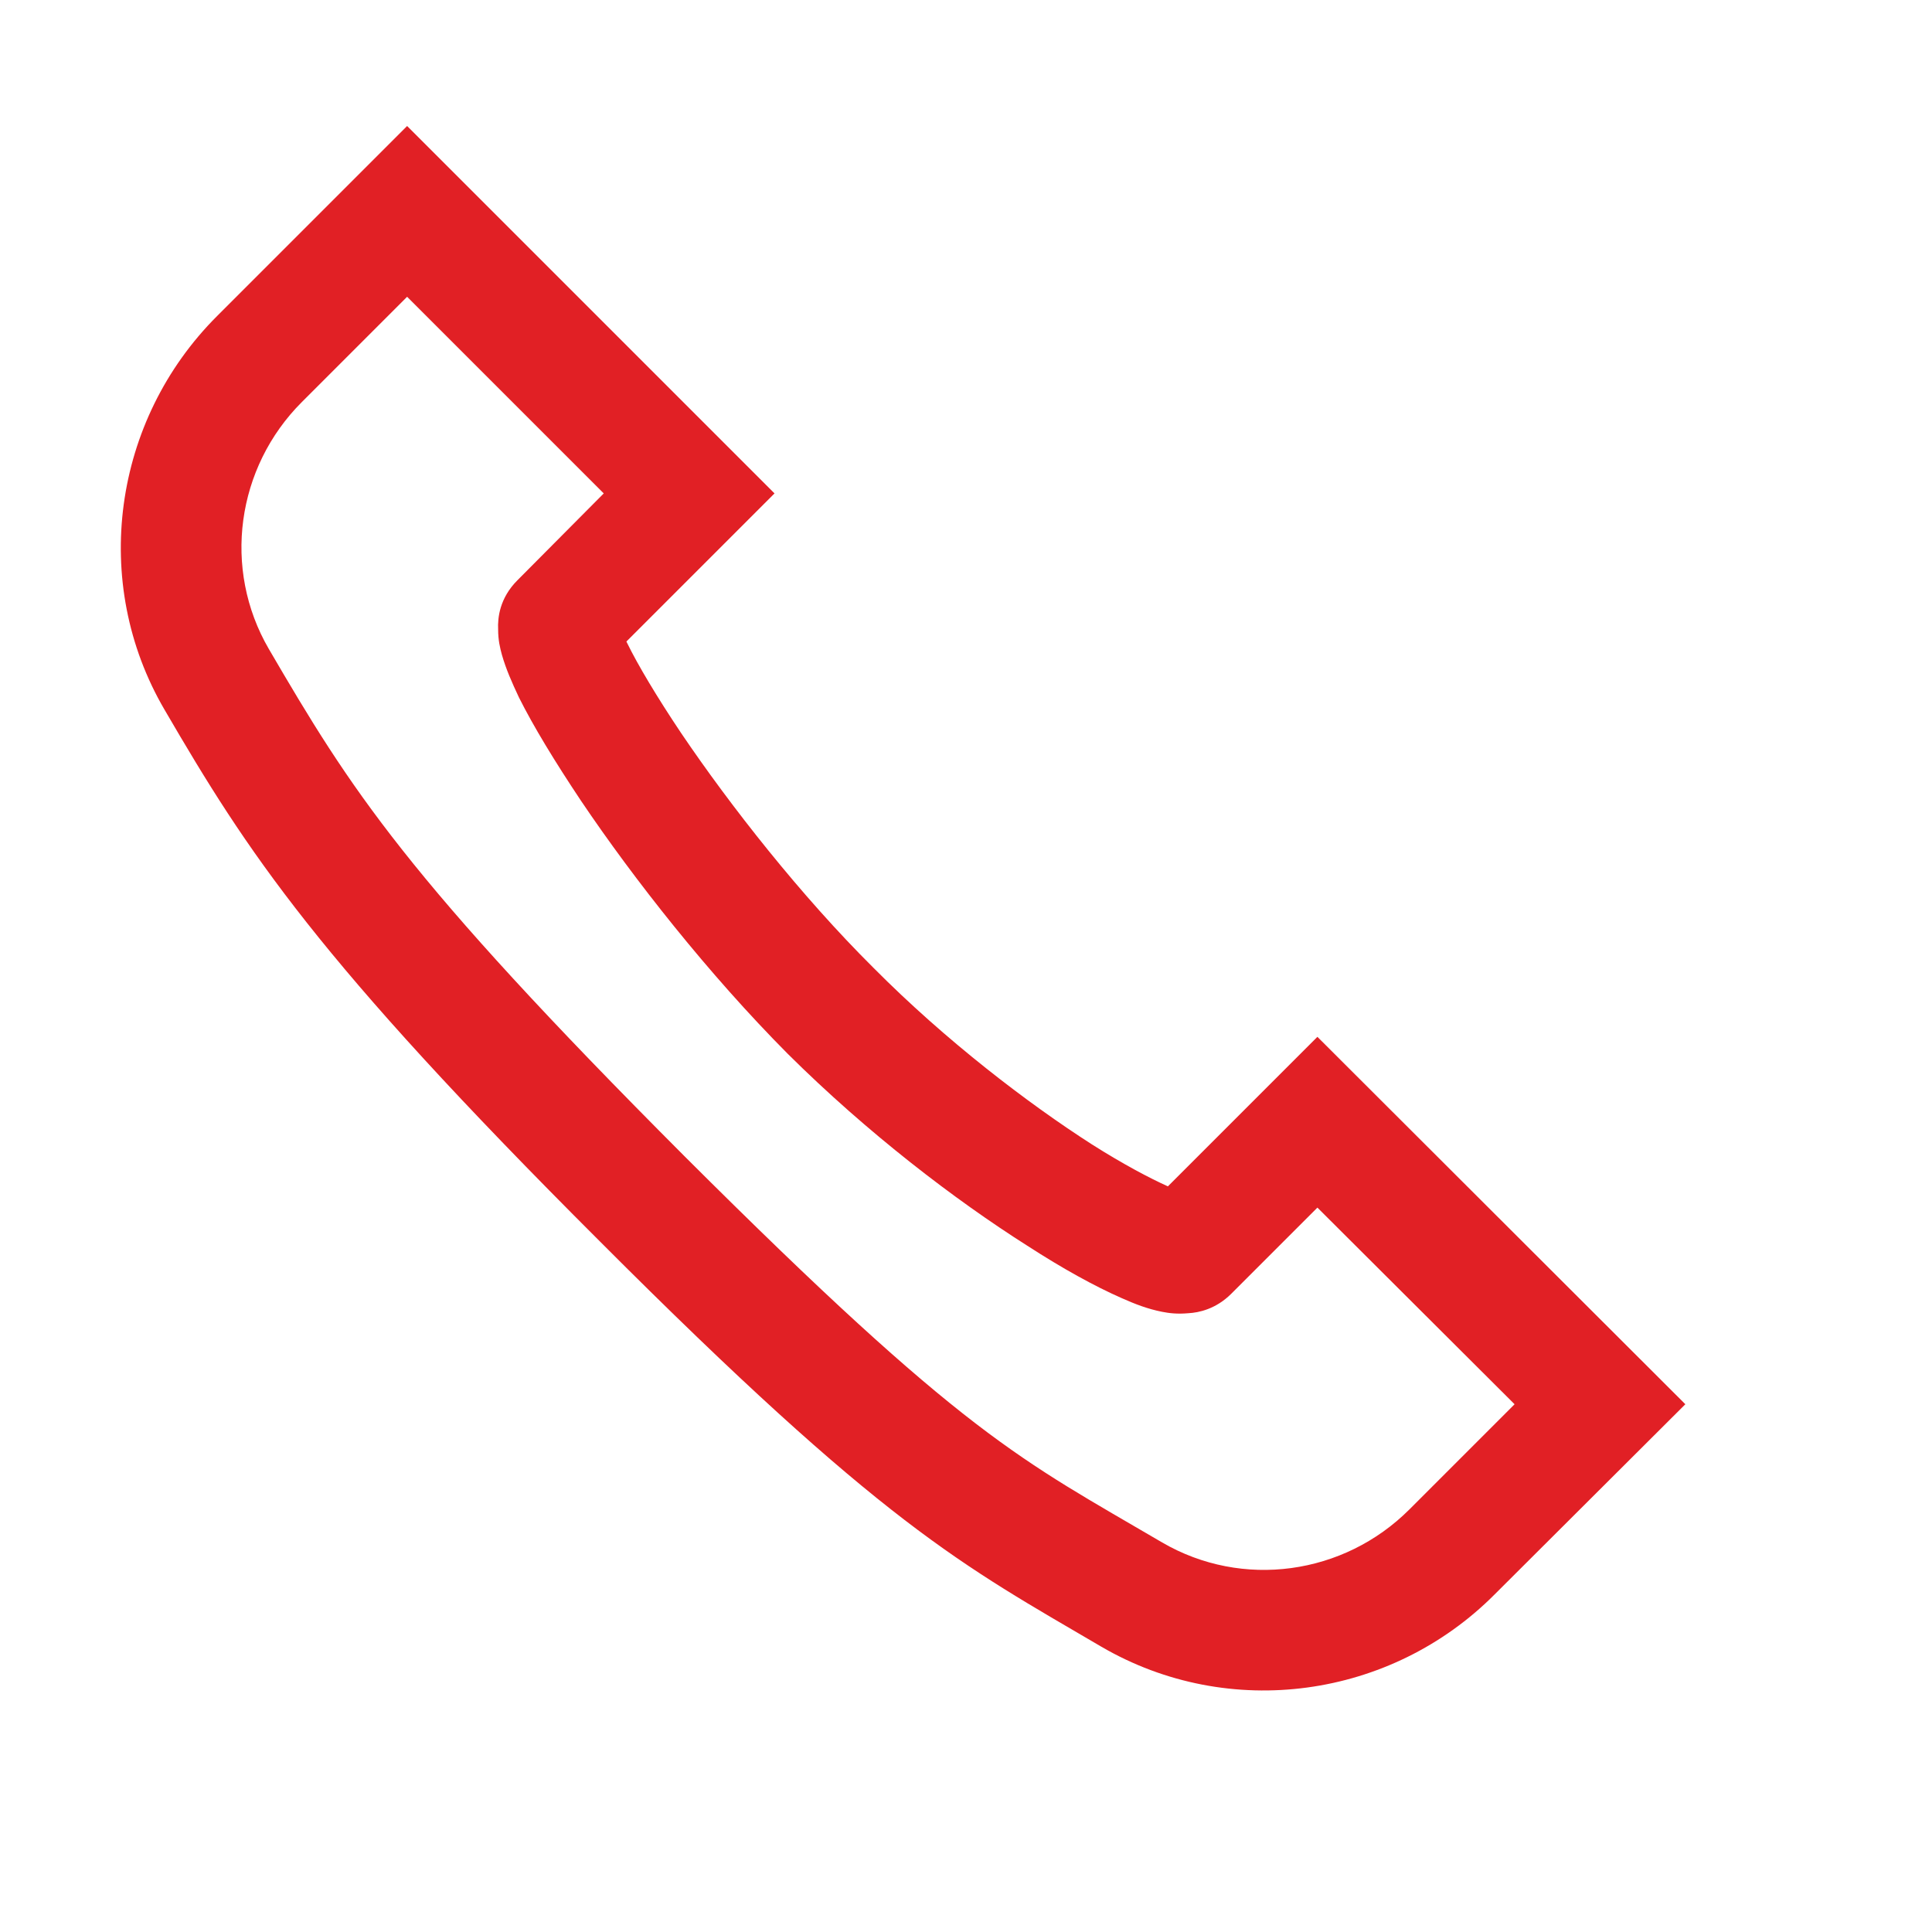
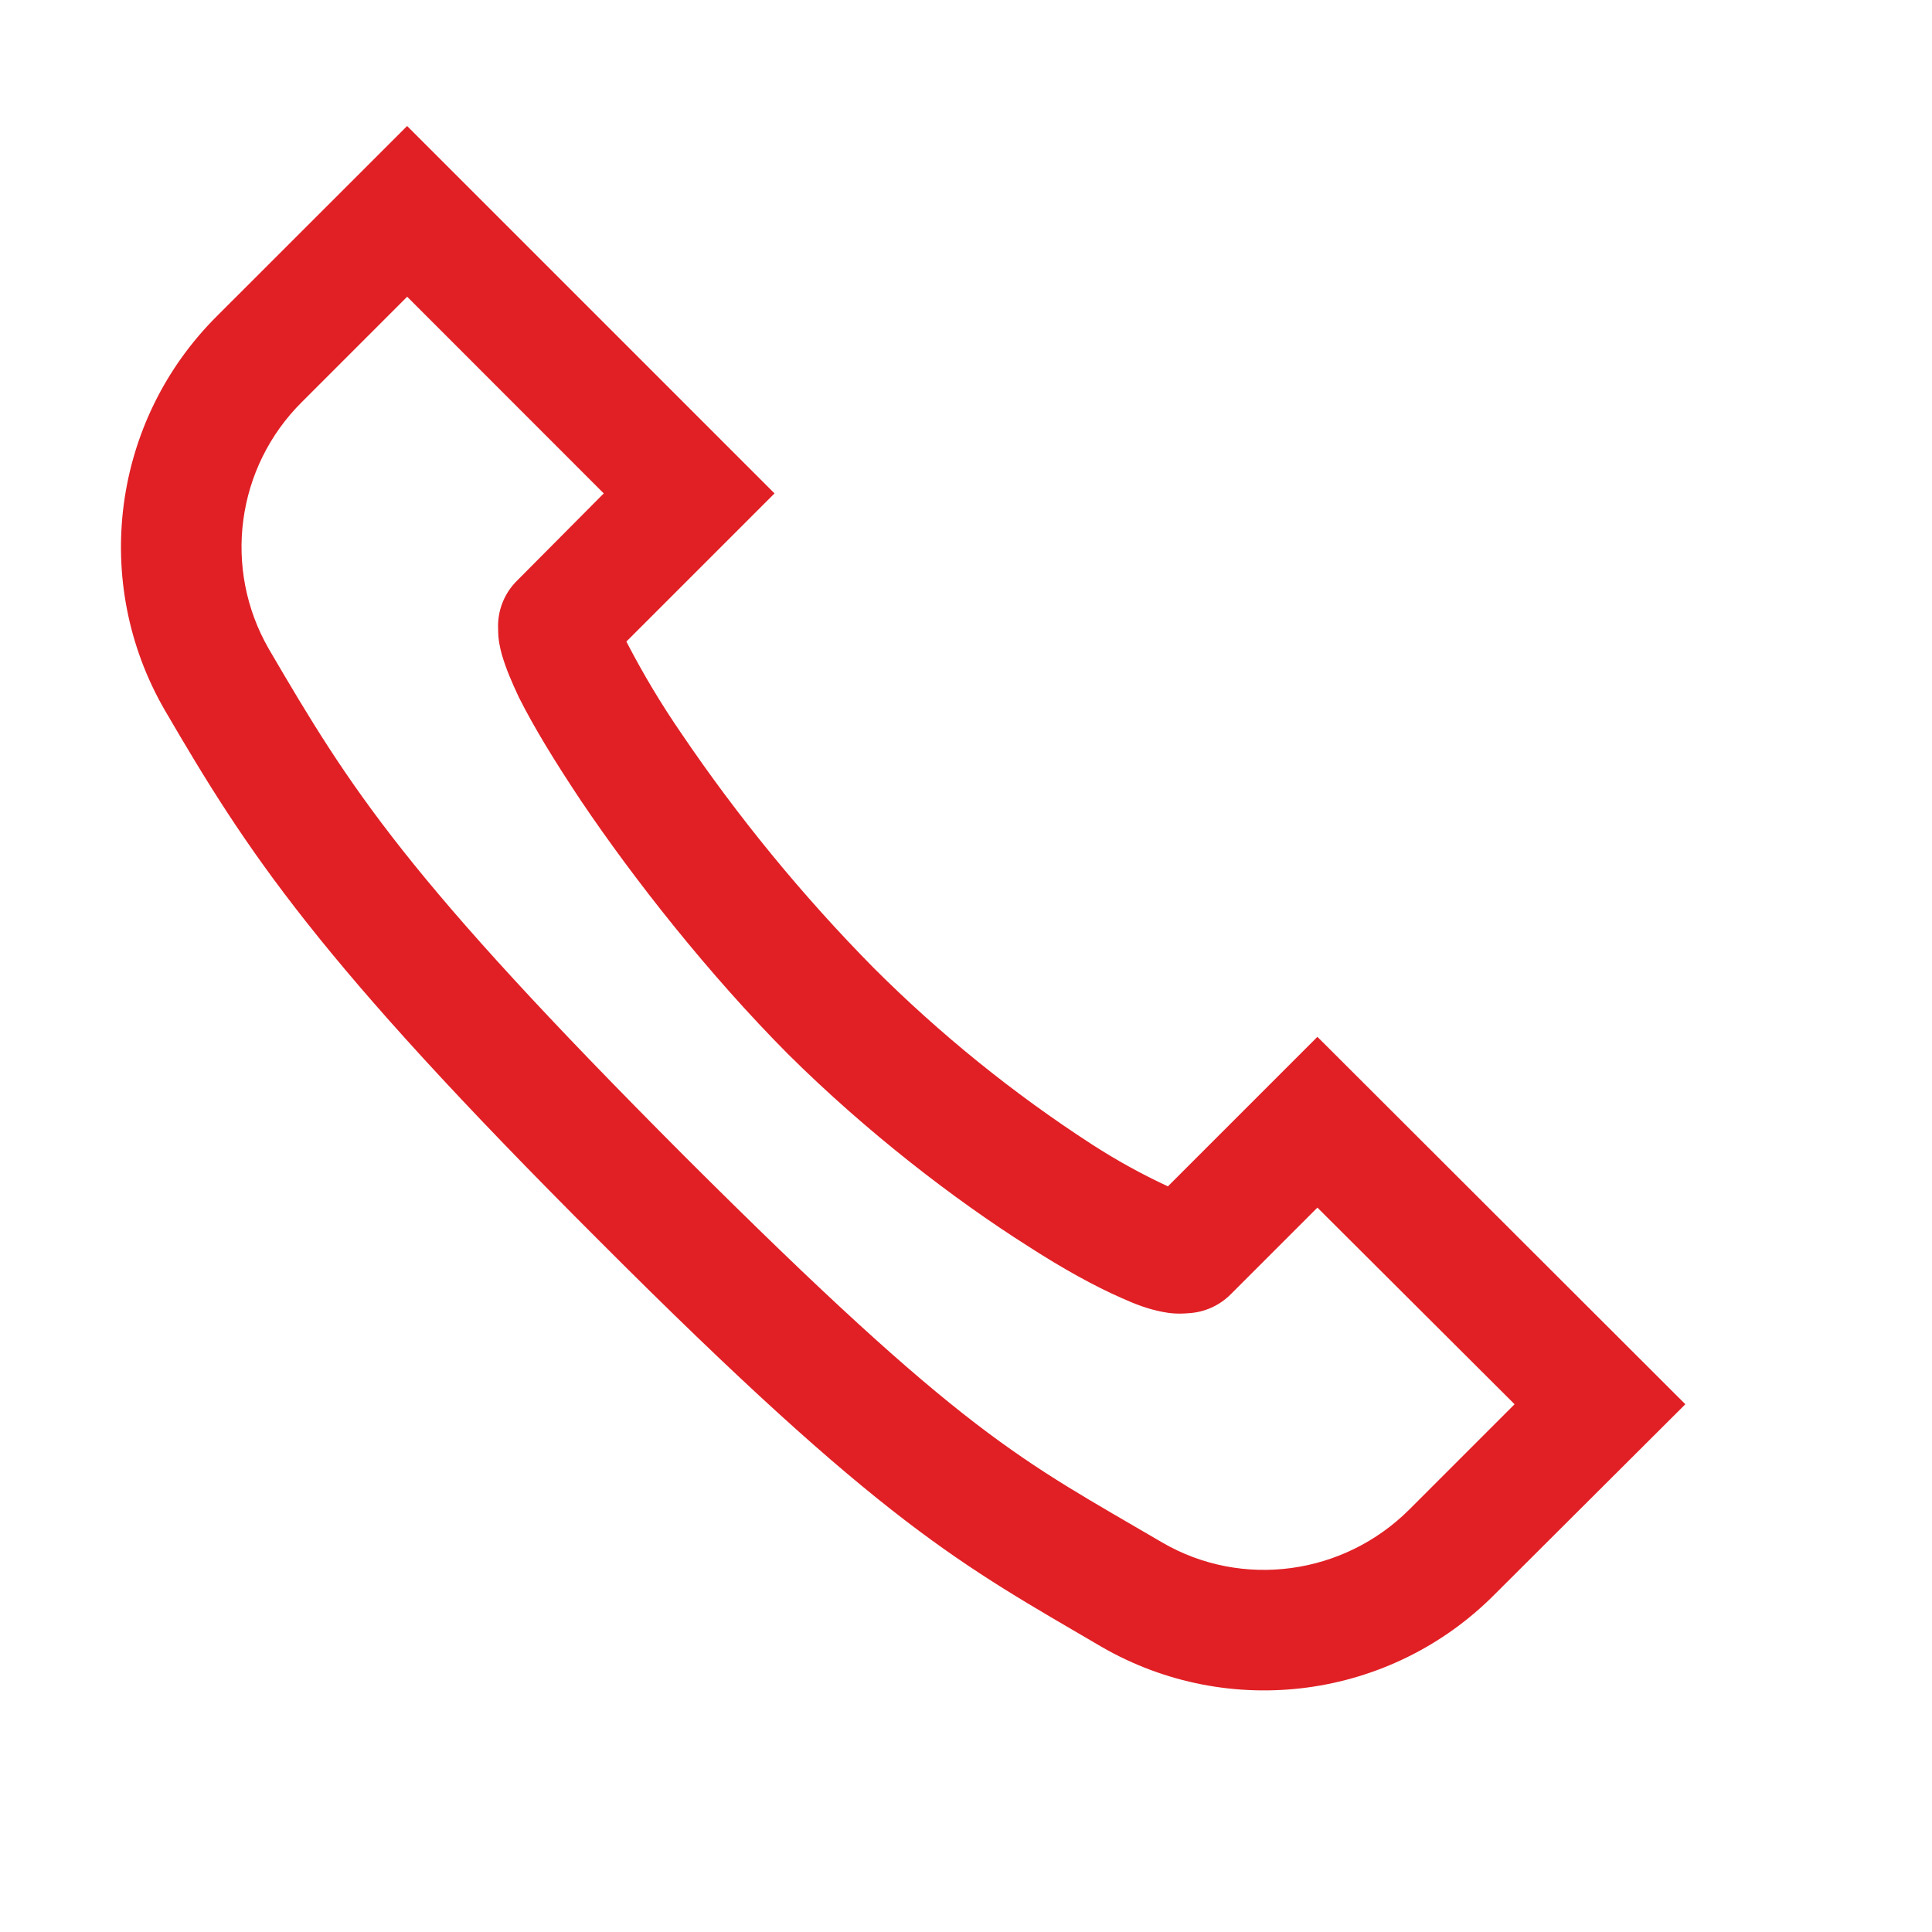
- <svg xmlns="http://www.w3.org/2000/svg" width="18" height="18" viewBox="0 0 18 18" fill="none">
-   <path d="M3.793 1.174L2.022 2.945C1.05 3.916 0.839 5.428 1.534 6.614C2.307 7.941 2.94 8.921 5.59 11.567C8.235 14.217 8.956 14.577 10.261 15.342C11.452 16.036 12.96 15.825 13.926 14.854L15.702 13.083L12.274 9.66L10.881 11.053C10.714 10.978 10.463 10.846 10.173 10.662C9.576 10.279 8.811 9.695 8.139 9.018C7.462 8.346 6.803 7.506 6.346 6.83C6.122 6.496 5.941 6.192 5.845 5.995C5.84 5.986 5.84 5.986 5.836 5.977L7.216 4.597L3.793 1.174ZM3.793 2.765L5.625 4.597L4.821 5.406C4.654 5.573 4.636 5.757 4.641 5.863C4.641 5.964 4.658 6.034 4.676 6.1C4.715 6.236 4.768 6.355 4.834 6.496C4.97 6.768 5.168 7.093 5.414 7.462C5.906 8.192 6.601 9.075 7.339 9.818C8.082 10.556 8.899 11.18 9.571 11.606C9.905 11.822 10.2 11.984 10.45 12.094C10.578 12.151 10.692 12.195 10.828 12.222C10.894 12.235 10.969 12.244 11.07 12.235C11.171 12.23 11.329 12.195 11.47 12.055L12.274 11.251L14.111 13.083L13.131 14.063C12.52 14.674 11.575 14.806 10.828 14.371C9.501 13.593 8.996 13.386 6.381 10.776C3.771 8.161 3.27 7.357 2.505 6.047C2.07 5.3 2.202 4.355 2.813 3.745L3.793 2.765Z" fill="#E12025" />
+ <svg xmlns="http://www.w3.org/2000/svg" fill="none" viewBox="0 0 18 18">
+   <path fill="#E12025" d="M3.793 1.174l-1.771 1.77a3.035 3.035 0 00-.488 3.67c.773 1.327 1.406 2.307 4.056 4.953 2.645 2.65 3.366 3.01 4.671 3.775a3.027 3.027 0 003.665-.488l1.776-1.771-3.428-3.423-1.393 1.393a5.815 5.815 0 01-.708-.391A12.494 12.494 0 018.14 9.018 15.457 15.457 0 016.346 6.83a7.912 7.912 0 01-.501-.835l-.009-.018 1.38-1.38-3.423-3.423zm0 1.59l1.832 1.833-.804.809a.595.595 0 00-.18.457c0 .1.017.171.035.237.04.136.092.255.158.396.136.272.334.597.58.966.492.73 1.187 1.613 1.925 2.356.743.738 1.56 1.362 2.232 1.788.334.216.629.378.88.488.127.057.24.101.377.128.066.013.14.022.242.013a.601.601 0 00.4-.18l.804-.804 1.837 1.832-.98.98c-.61.61-1.556.743-2.303.308-1.327-.778-1.832-.985-4.447-3.595C3.77 8.16 3.27 7.356 2.505 6.047a1.903 1.903 0 01.308-2.302l.98-.98z" />
</svg>
